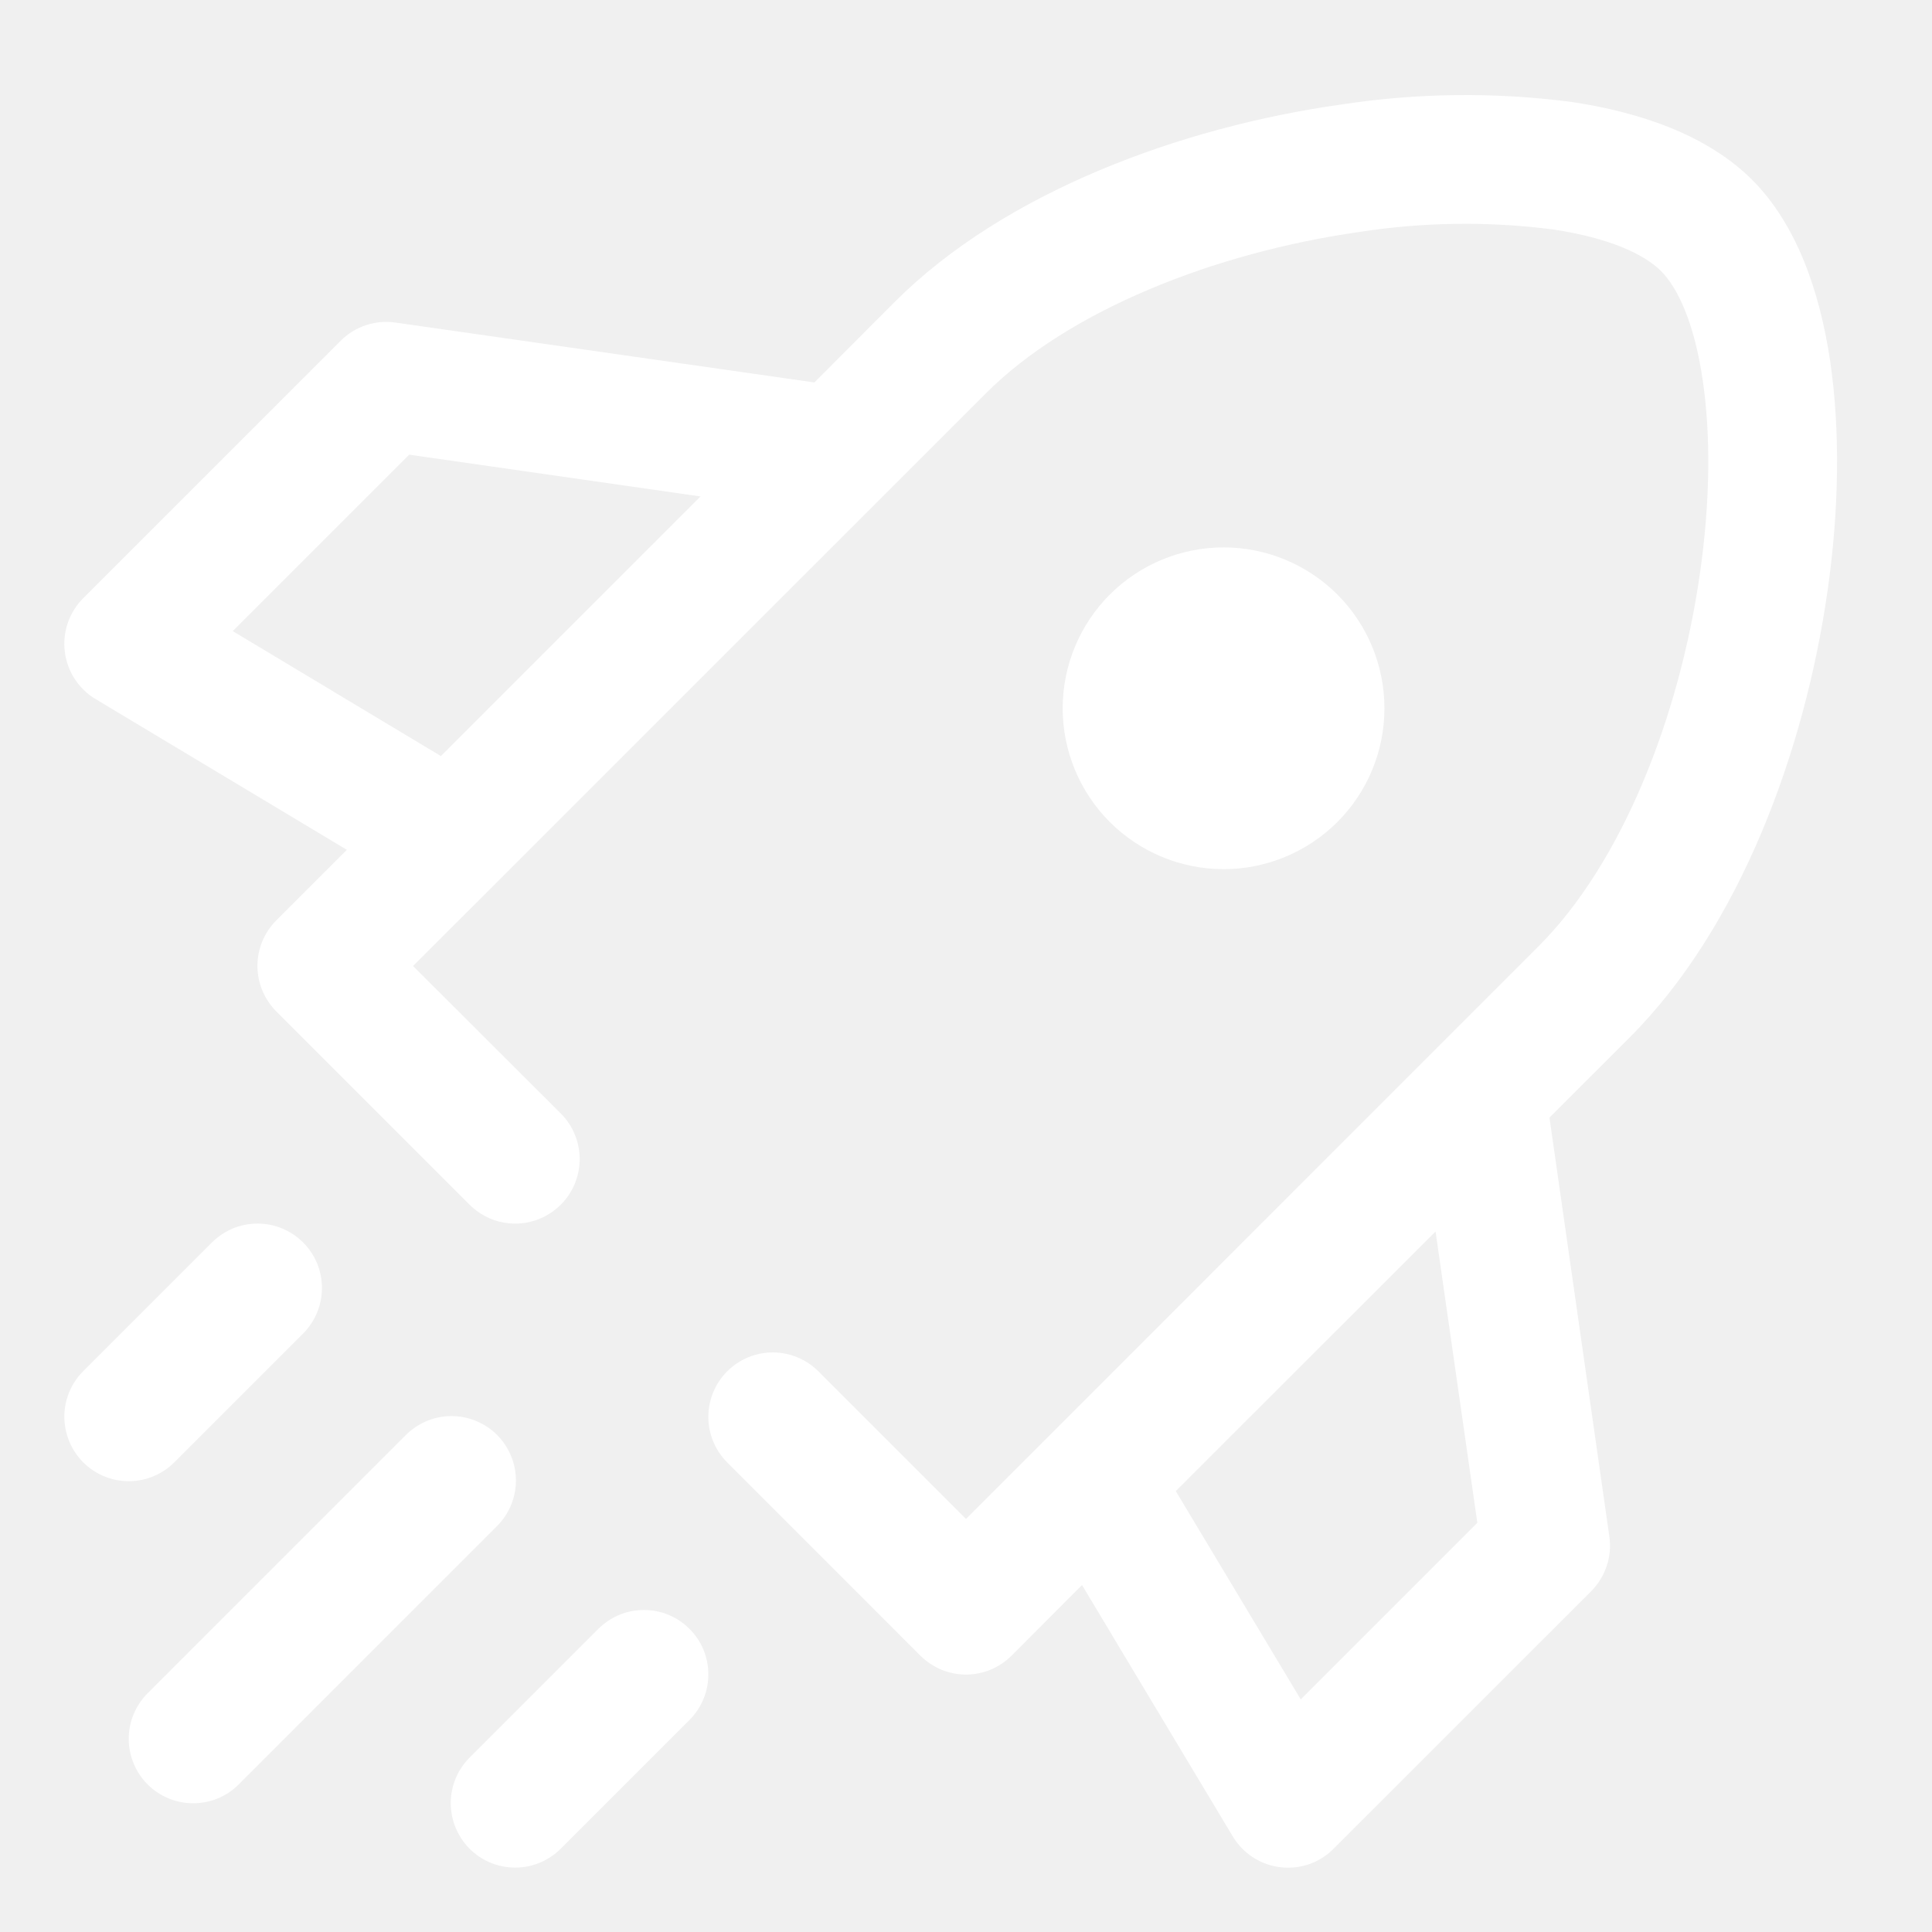
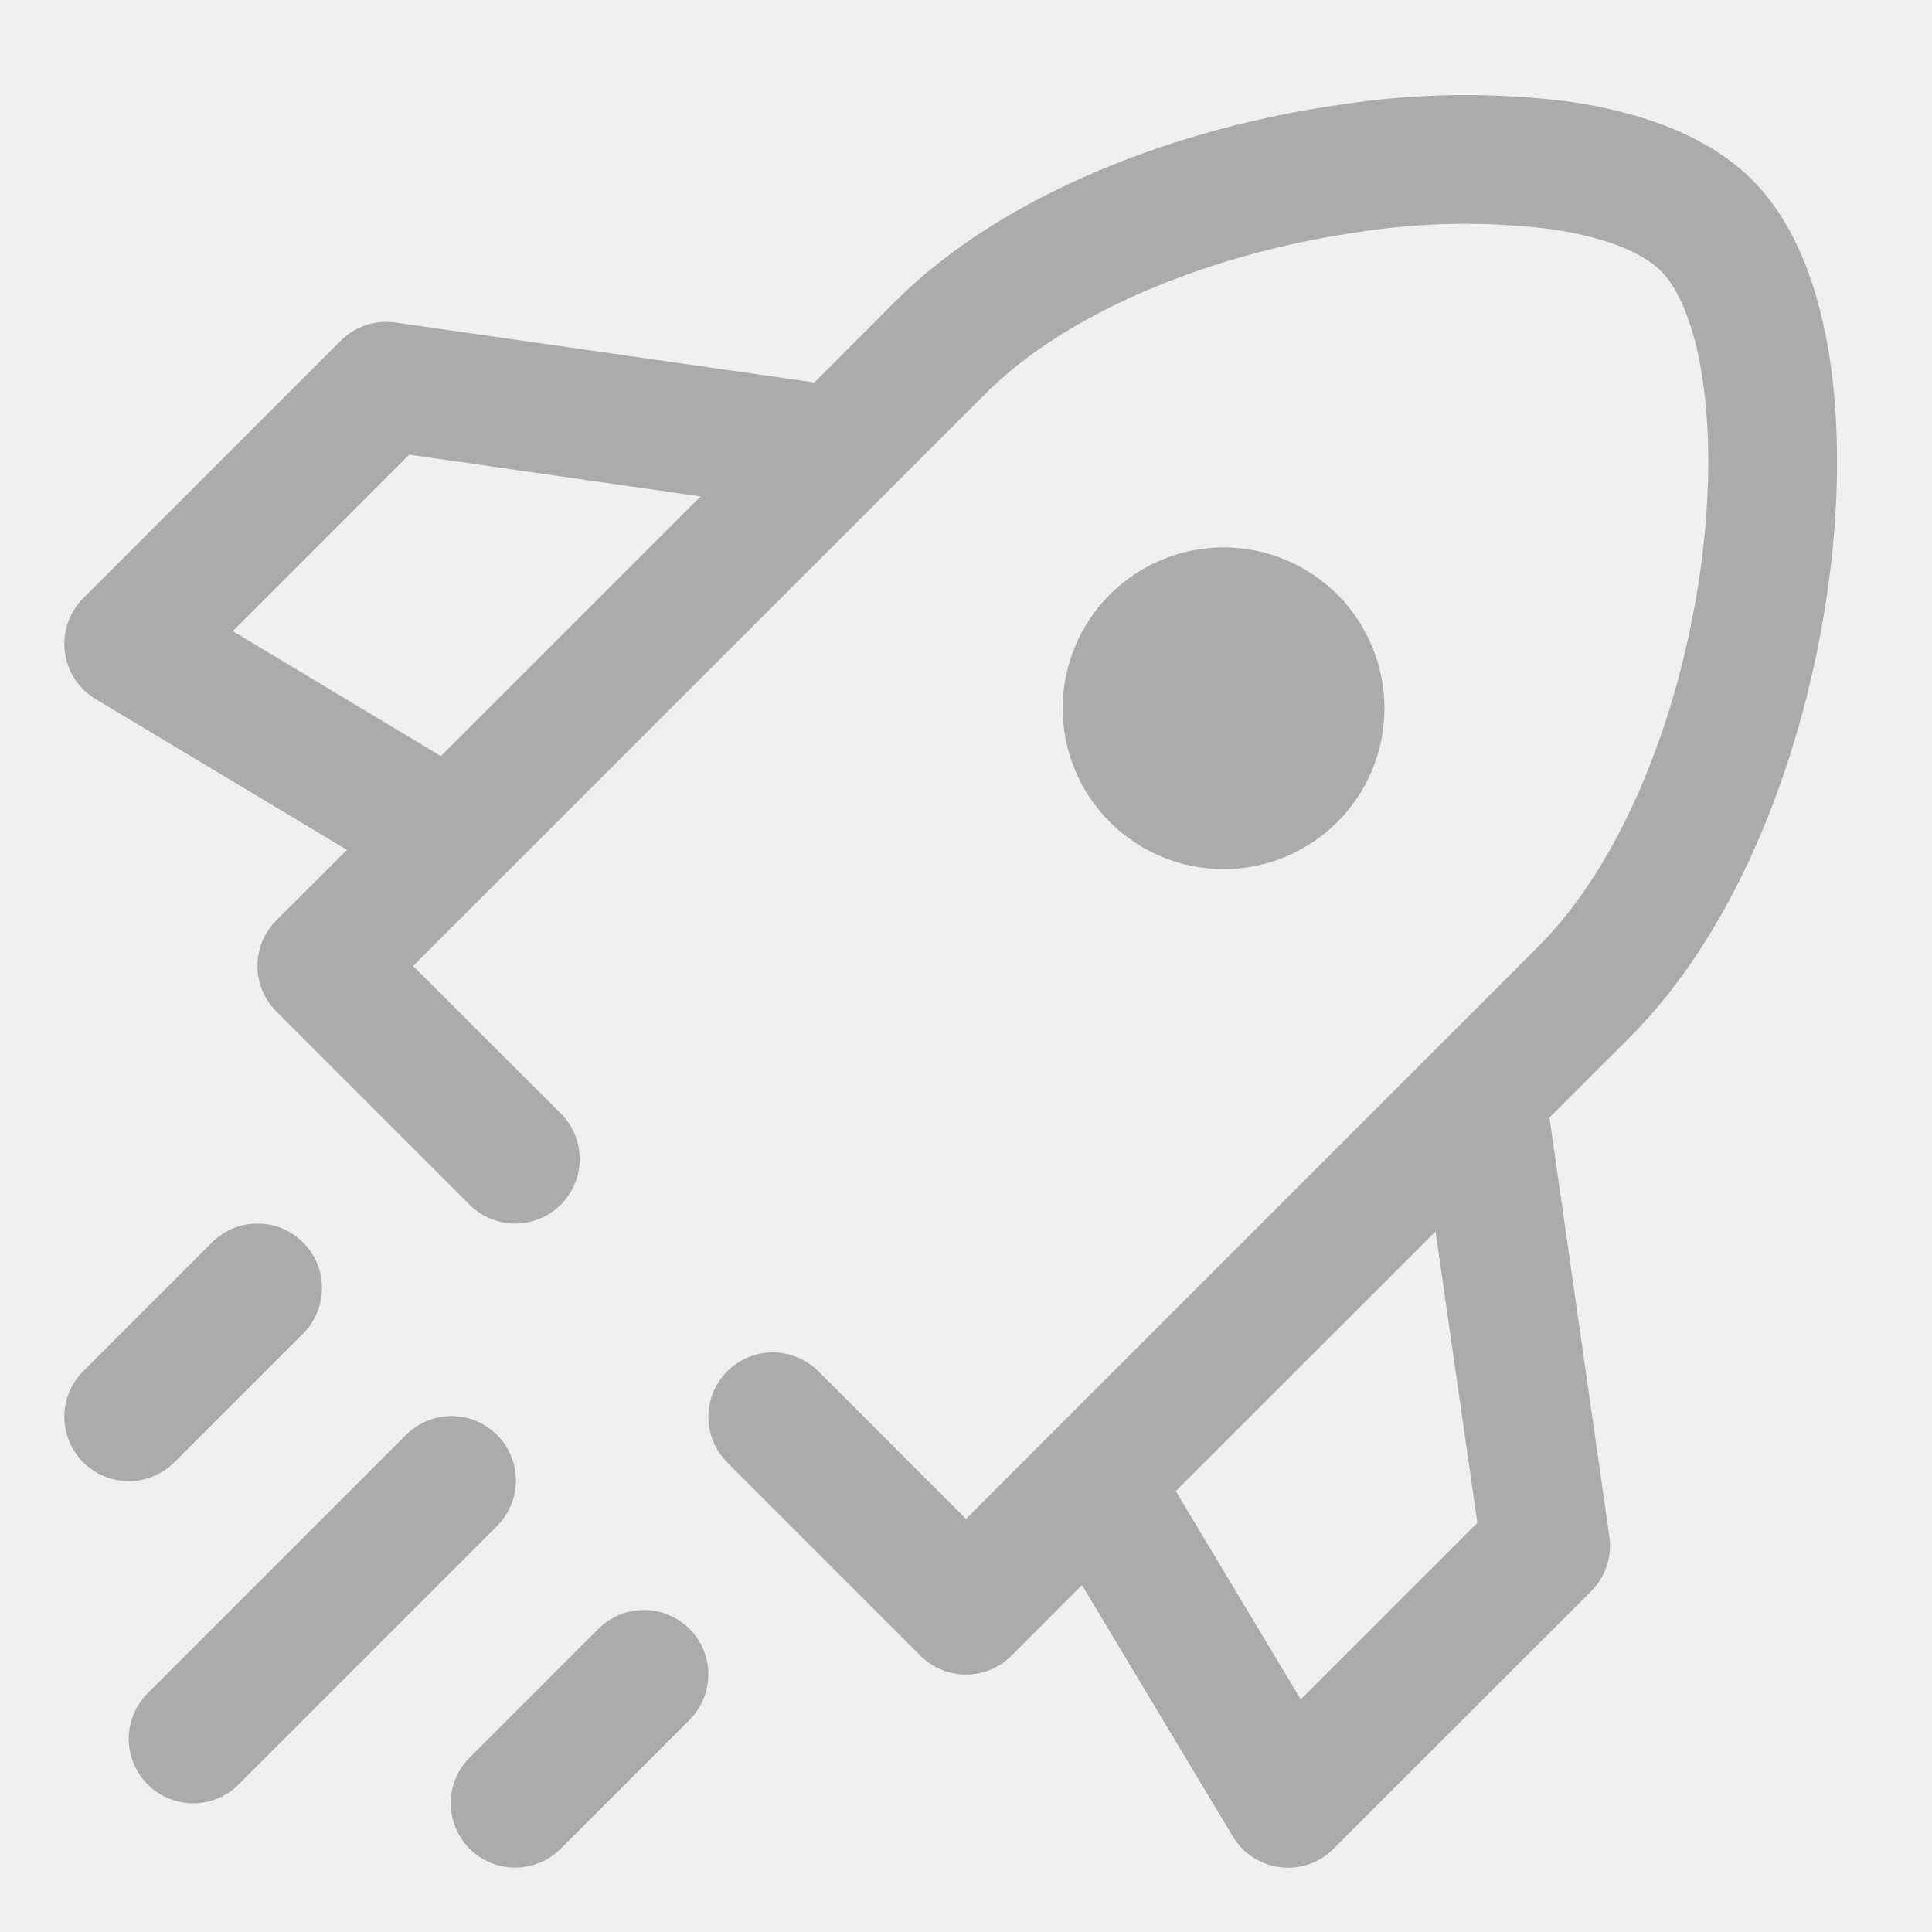
<svg xmlns="http://www.w3.org/2000/svg" width="24" height="24" viewBox="0 0 24 24" fill="none">
  <g id="radix-icons:rocket">
-     <path id="Vector" fill-rule="evenodd" clip-rule="evenodd" d="M10.966 6.167L12.246 4.887C13.277 3.855 15.086 3.139 16.883 2.882C17.68 2.758 18.49 2.747 19.289 2.85C19.998 2.955 20.432 3.163 20.633 3.367C20.837 3.568 21.045 4.002 21.15 4.711C21.253 5.394 21.245 6.231 21.118 7.117C20.862 8.914 20.145 10.723 19.113 11.754L12 18.869L10.166 17.035C10.092 16.961 10.004 16.902 9.907 16.862C9.81 16.821 9.706 16.801 9.6 16.8C9.495 16.8 9.391 16.821 9.294 16.861C9.197 16.901 9.109 16.96 9.034 17.035C8.884 17.184 8.8 17.388 8.799 17.6C8.799 17.706 8.82 17.81 8.86 17.907C8.9 18.004 8.959 18.092 9.033 18.166L11.433 20.567C11.508 20.641 11.596 20.7 11.693 20.741C11.79 20.781 11.895 20.802 12 20.802C12.105 20.802 12.209 20.781 12.306 20.741C12.404 20.7 12.492 20.641 12.566 20.567L13.441 19.69L15.313 22.811C15.376 22.916 15.461 23.005 15.563 23.071C15.665 23.138 15.781 23.18 15.902 23.195C16.023 23.21 16.145 23.197 16.261 23.158C16.376 23.118 16.48 23.053 16.566 22.966L19.766 19.767C19.854 19.678 19.92 19.571 19.959 19.453C19.999 19.335 20.01 19.21 19.992 19.087L19.248 13.883L20.246 12.886C21.614 11.517 22.419 9.327 22.702 7.343C22.846 6.339 22.862 5.343 22.733 4.472C22.605 3.627 22.323 2.792 21.766 2.234C21.208 1.677 20.373 1.394 19.526 1.267C18.573 1.142 17.607 1.153 16.657 1.299C14.672 1.579 12.48 2.384 11.113 3.752L10.117 4.751L4.913 4.007C4.79 3.989 4.665 4 4.547 4.039C4.429 4.078 4.321 4.144 4.233 4.232L1.033 7.432C0.947 7.518 0.882 7.623 0.842 7.738C0.803 7.853 0.79 7.976 0.805 8.096C0.82 8.217 0.862 8.333 0.929 8.435C0.995 8.537 1.084 8.623 1.189 8.685L4.309 10.557L3.433 11.432C3.359 11.507 3.3 11.595 3.259 11.692C3.219 11.789 3.198 11.893 3.198 11.998C3.198 12.104 3.219 12.208 3.259 12.305C3.3 12.402 3.359 12.491 3.433 12.565L5.833 14.965C5.908 15.039 5.996 15.098 6.093 15.139C6.19 15.179 6.295 15.2 6.4 15.2C6.505 15.2 6.609 15.179 6.706 15.139C6.804 15.098 6.892 15.039 6.966 14.965C7.041 14.891 7.1 14.802 7.14 14.705C7.18 14.608 7.201 14.504 7.201 14.399C7.201 14.293 7.18 14.189 7.14 14.092C7.1 13.995 7.041 13.906 6.966 13.832L5.131 12L6.166 10.966L10.966 6.167ZM16.158 21.11L14.606 18.523L17.833 15.298L18.352 18.917L16.16 21.109L16.158 21.11ZM5.477 9.392L8.702 6.167L5.083 5.648L2.891 7.84L5.477 9.392ZM3.765 16.567C3.839 16.492 3.898 16.404 3.938 16.307C3.979 16.21 3.999 16.106 3.999 16.001C4 15.896 3.979 15.791 3.939 15.694C3.899 15.597 3.84 15.509 3.765 15.434C3.691 15.36 3.603 15.301 3.506 15.261C3.409 15.22 3.305 15.2 3.2 15.2C3.094 15.2 2.99 15.22 2.893 15.26C2.796 15.301 2.708 15.36 2.633 15.434L1.033 17.034C0.883 17.184 0.799 17.388 0.799 17.6C0.8 17.812 0.884 18.016 1.034 18.166C1.184 18.316 1.388 18.4 1.6 18.4C1.813 18.4 2.016 18.315 2.166 18.165L3.766 16.565L3.765 16.567ZM6.165 18.966C6.241 18.893 6.302 18.805 6.344 18.707C6.386 18.609 6.408 18.504 6.409 18.398C6.41 18.292 6.39 18.186 6.349 18.088C6.309 17.99 6.25 17.901 6.175 17.825C6.099 17.75 6.01 17.691 5.912 17.651C5.813 17.61 5.708 17.59 5.602 17.591C5.496 17.592 5.391 17.614 5.293 17.656C5.196 17.698 5.107 17.759 5.033 17.835L1.833 21.035C1.683 21.186 1.599 21.389 1.599 21.602C1.6 21.814 1.684 22.017 1.834 22.167C1.984 22.317 2.188 22.401 2.4 22.401C2.613 22.401 2.816 22.317 2.966 22.166L6.166 18.966H6.165ZM8.565 21.366C8.639 21.292 8.698 21.204 8.738 21.107C8.779 21.01 8.799 20.906 8.799 20.801C8.8 20.696 8.779 20.591 8.739 20.494C8.699 20.397 8.64 20.309 8.565 20.235C8.491 20.16 8.403 20.101 8.306 20.061C8.209 20.02 8.105 20 8 20C7.894 20 7.79 20.02 7.693 20.06C7.596 20.101 7.508 20.16 7.433 20.234L5.833 21.834C5.683 21.984 5.599 22.188 5.599 22.4C5.6 22.612 5.684 22.816 5.834 22.966C5.984 23.116 6.188 23.2 6.4 23.2C6.613 23.2 6.816 23.115 6.966 22.965L8.566 21.365L8.565 21.366ZM15.2 10.797C15.73 10.797 16.238 10.586 16.613 10.212C16.988 9.837 17.198 9.329 17.198 8.799C17.198 8.269 16.988 7.76 16.613 7.385C16.238 7.011 15.73 6.8 15.2 6.8C14.67 6.8 14.162 7.011 13.787 7.385C13.412 7.76 13.201 8.269 13.201 8.799C13.201 9.329 13.412 9.837 13.787 10.212C14.162 10.586 14.67 10.797 15.2 10.797Z" fill="#fff" />
+     <path id="Vector" fill-rule="evenodd" clip-rule="evenodd" d="M10.966 6.167L12.246 4.887C13.277 3.855 15.086 3.139 16.883 2.882C17.68 2.758 18.49 2.747 19.289 2.85C19.998 2.955 20.432 3.163 20.633 3.367C20.837 3.568 21.045 4.002 21.15 4.711C21.253 5.394 21.245 6.231 21.118 7.117C20.862 8.914 20.145 10.723 19.113 11.754L12 18.869L10.166 17.035C10.092 16.961 10.004 16.902 9.907 16.862C9.81 16.821 9.706 16.801 9.6 16.8C9.495 16.8 9.391 16.821 9.294 16.861C9.197 16.901 9.109 16.96 9.034 17.035C8.884 17.184 8.8 17.388 8.799 17.6C8.799 17.706 8.82 17.81 8.86 17.907C8.9 18.004 8.959 18.092 9.033 18.166L11.433 20.567C11.508 20.641 11.596 20.7 11.693 20.741C11.79 20.781 11.895 20.802 12 20.802C12.105 20.802 12.209 20.781 12.306 20.741C12.404 20.7 12.492 20.641 12.566 20.567L13.441 19.69L15.313 22.811C15.376 22.916 15.461 23.005 15.563 23.071C15.665 23.138 15.781 23.18 15.902 23.195C16.023 23.21 16.145 23.197 16.261 23.158C16.376 23.118 16.48 23.053 16.566 22.966L19.766 19.767C19.854 19.678 19.92 19.571 19.959 19.453C19.999 19.335 20.01 19.21 19.992 19.087L19.248 13.883L20.246 12.886C21.614 11.517 22.419 9.327 22.702 7.343C22.846 6.339 22.862 5.343 22.733 4.472C22.605 3.627 22.323 2.792 21.766 2.234C21.208 1.677 20.373 1.394 19.526 1.267C18.573 1.142 17.607 1.153 16.657 1.299C14.672 1.579 12.48 2.384 11.113 3.752L10.117 4.751L4.913 4.007C4.79 3.989 4.665 4 4.547 4.039C4.429 4.078 4.321 4.144 4.233 4.232L1.033 7.432C0.947 7.518 0.882 7.623 0.842 7.738C0.803 7.853 0.79 7.976 0.805 8.096C0.82 8.217 0.862 8.333 0.929 8.435C0.995 8.537 1.084 8.623 1.189 8.685L4.309 10.557L3.433 11.432C3.359 11.507 3.3 11.595 3.259 11.692C3.219 11.789 3.198 11.893 3.198 11.998C3.198 12.104 3.219 12.208 3.259 12.305C3.3 12.402 3.359 12.491 3.433 12.565L5.833 14.965C5.908 15.039 5.996 15.098 6.093 15.139C6.19 15.179 6.295 15.2 6.4 15.2C6.505 15.2 6.609 15.179 6.706 15.139C6.804 15.098 6.892 15.039 6.966 14.965C7.041 14.891 7.1 14.802 7.14 14.705C7.18 14.608 7.201 14.504 7.201 14.399C7.201 14.293 7.18 14.189 7.14 14.092C7.1 13.995 7.041 13.906 6.966 13.832L5.131 12L6.166 10.966L10.966 6.167ZM16.158 21.11L14.606 18.523L17.833 15.298L18.352 18.917L16.16 21.109L16.158 21.11ZM5.477 9.392L8.702 6.167L5.083 5.648L2.891 7.84L5.477 9.392ZM3.765 16.567C3.839 16.492 3.898 16.404 3.938 16.307C3.979 16.21 3.999 16.106 3.999 16.001C4 15.896 3.979 15.791 3.939 15.694C3.899 15.597 3.84 15.509 3.765 15.434C3.691 15.36 3.603 15.301 3.506 15.261C3.409 15.22 3.305 15.2 3.2 15.2C3.094 15.2 2.99 15.22 2.893 15.26C2.796 15.301 2.708 15.36 2.633 15.434L1.033 17.034C0.883 17.184 0.799 17.388 0.799 17.6C0.8 17.812 0.884 18.016 1.034 18.166C1.184 18.316 1.388 18.4 1.6 18.4C1.813 18.4 2.016 18.315 2.166 18.165L3.766 16.565L3.765 16.567ZM6.165 18.966C6.241 18.893 6.302 18.805 6.344 18.707C6.386 18.609 6.408 18.504 6.409 18.398C6.41 18.292 6.39 18.186 6.349 18.088C6.309 17.99 6.25 17.901 6.175 17.825C6.099 17.75 6.01 17.691 5.912 17.651C5.813 17.61 5.708 17.59 5.602 17.591C5.496 17.592 5.391 17.614 5.293 17.656C5.196 17.698 5.107 17.759 5.033 17.835L1.833 21.035C1.683 21.186 1.599 21.389 1.599 21.602C1.6 21.814 1.684 22.017 1.834 22.167C1.984 22.317 2.188 22.401 2.4 22.401C2.613 22.401 2.816 22.317 2.966 22.166L6.166 18.966H6.165ZM8.565 21.366C8.639 21.292 8.698 21.204 8.738 21.107C8.779 21.01 8.799 20.906 8.799 20.801C8.8 20.696 8.779 20.591 8.739 20.494C8.699 20.397 8.64 20.309 8.565 20.235C8.491 20.16 8.403 20.101 8.306 20.061C8.209 20.02 8.105 20 8 20C7.894 20 7.79 20.02 7.693 20.06C7.596 20.101 7.508 20.16 7.433 20.234L5.833 21.834C5.683 21.984 5.599 22.188 5.599 22.4C5.6 22.612 5.684 22.816 5.834 22.966C5.984 23.116 6.188 23.2 6.4 23.2C6.613 23.2 6.816 23.115 6.966 22.965L8.566 21.365L8.565 21.366ZM15.2 10.797C15.73 10.797 16.238 10.586 16.613 10.212C16.988 9.837 17.198 9.329 17.198 8.799C17.198 8.269 16.988 7.76 16.613 7.385C16.238 7.011 15.73 6.8 15.2 6.8C14.67 6.8 14.162 7.011 13.787 7.385C13.412 7.76 13.201 8.269 13.201 8.799C13.201 9.329 13.412 9.837 13.787 10.212C14.162 10.586 14.67 10.797 15.2 10.797Z" fill="#ABABAB" />
  </g>
</svg>
